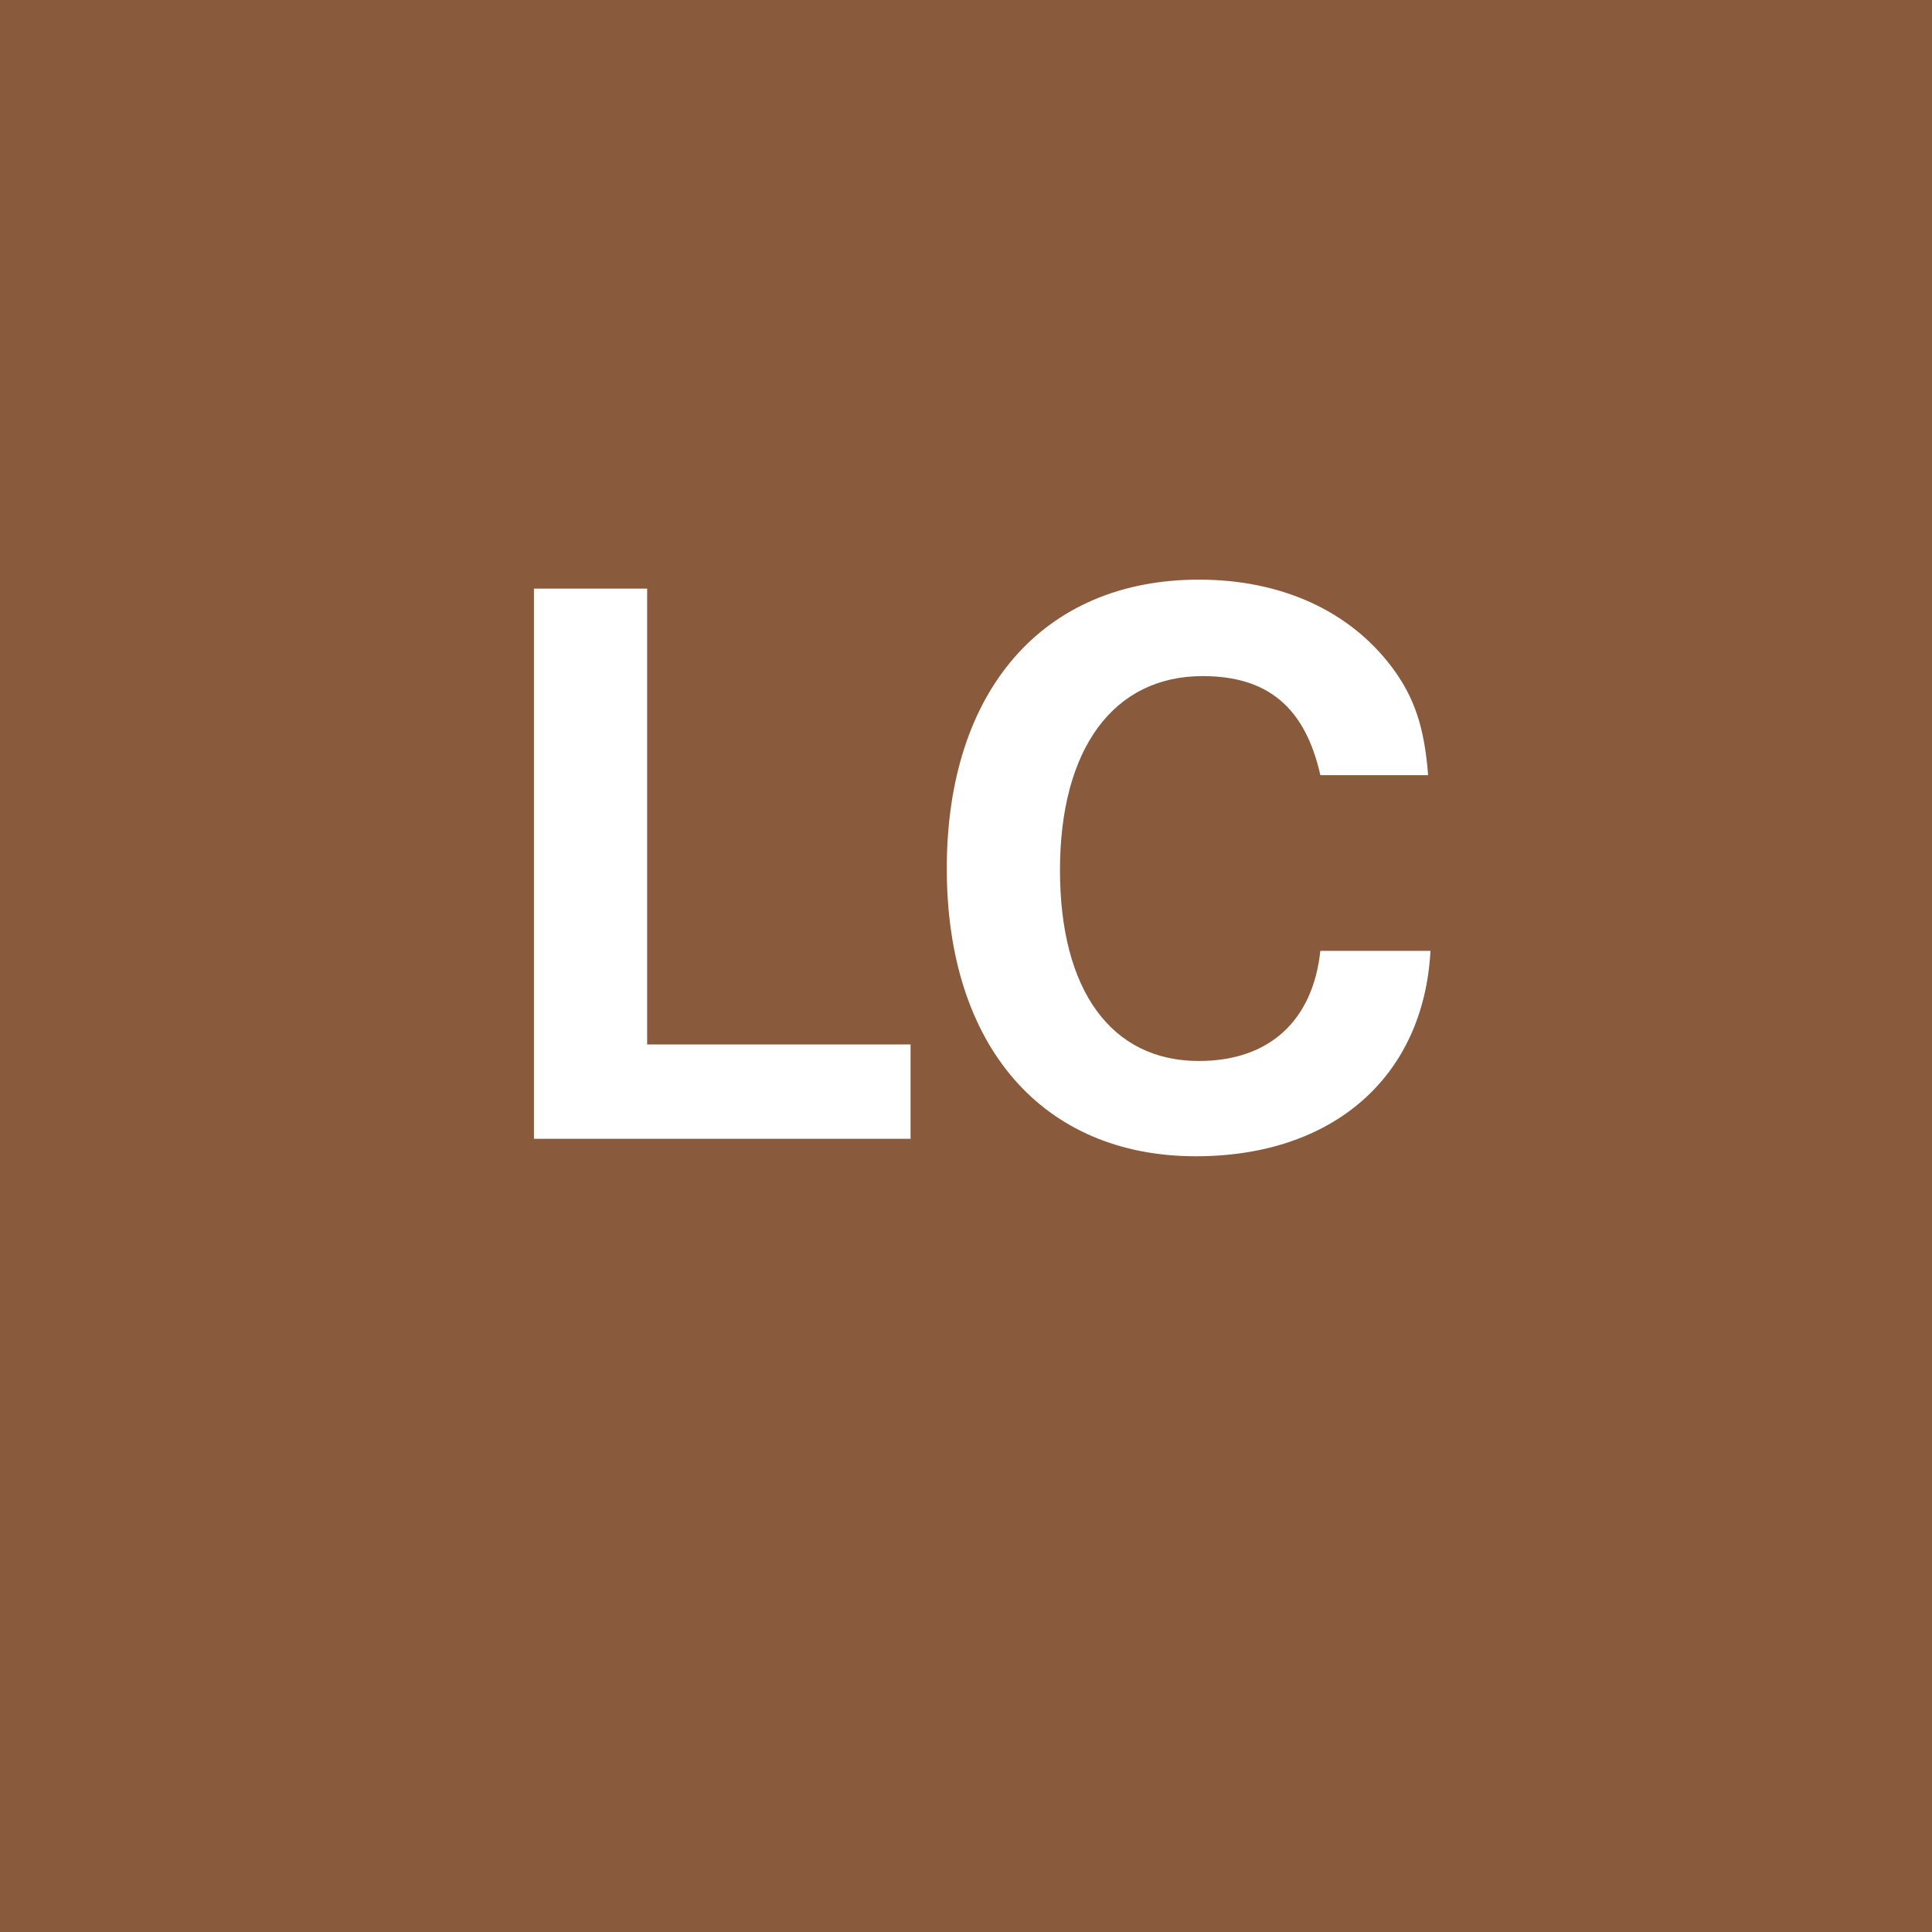
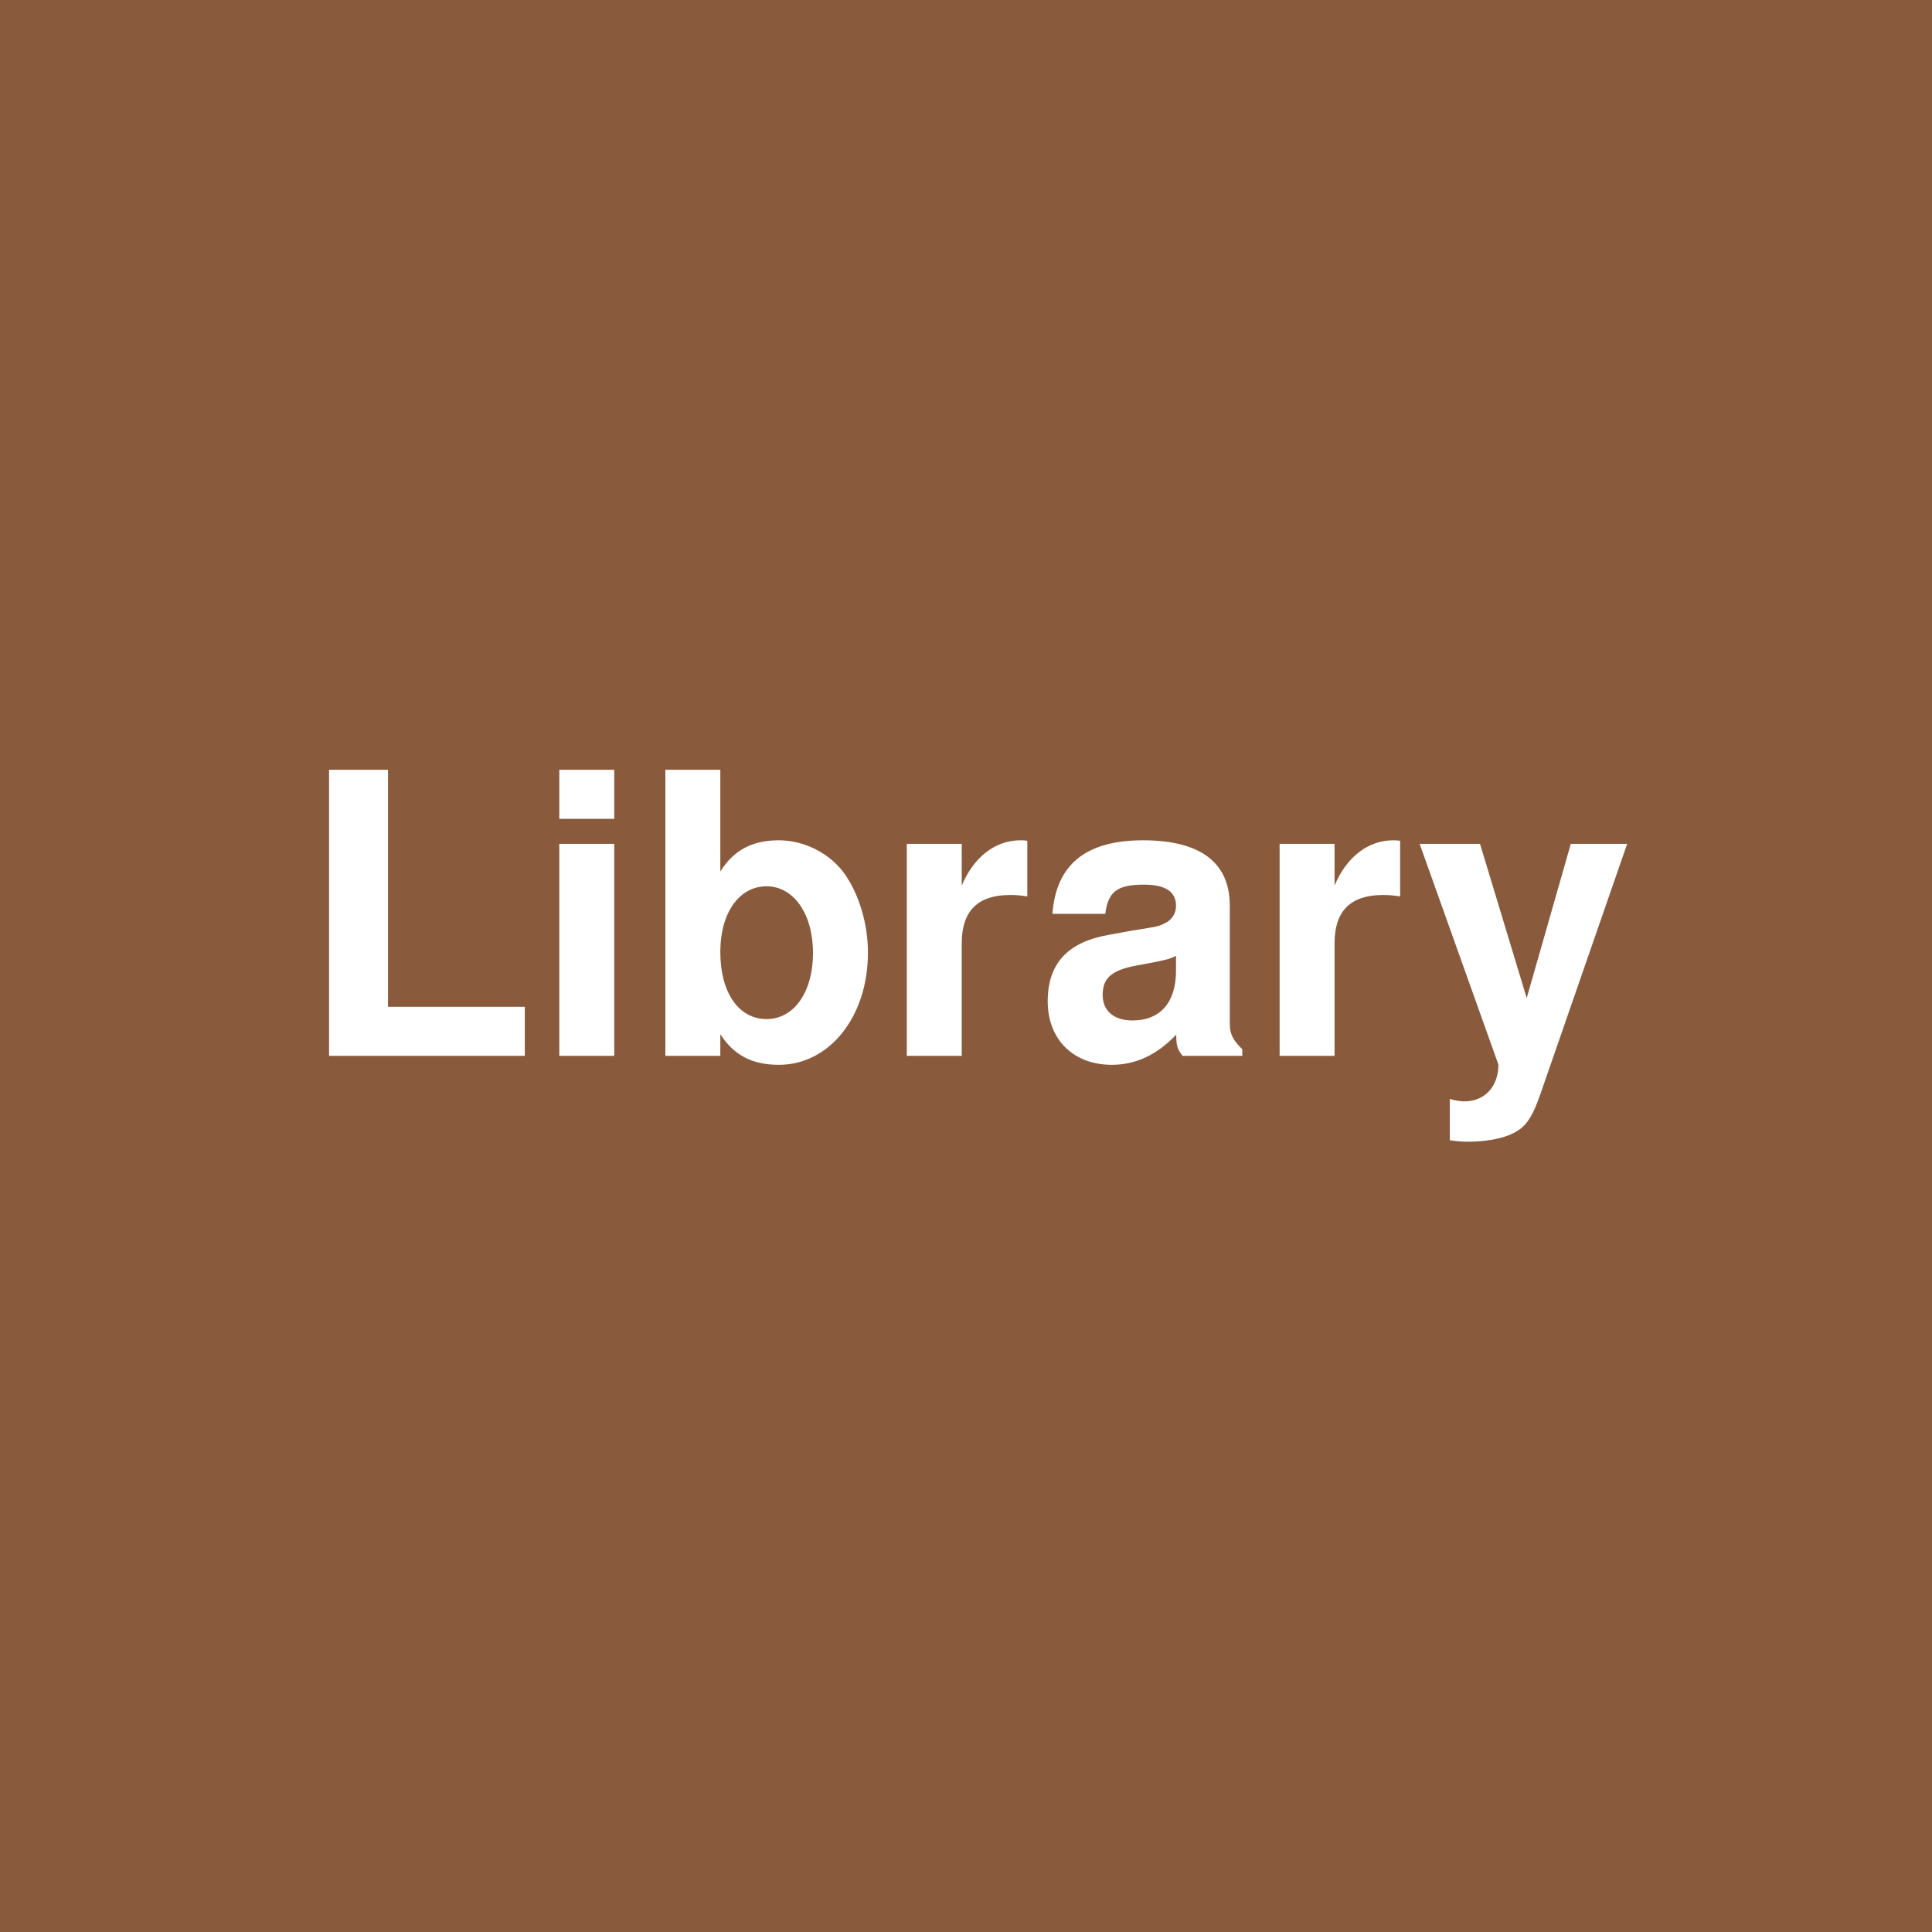
- <svg xmlns="http://www.w3.org/2000/svg" viewBox="0 0 128 128" width="128" height="128" role="img" aria-label="library-catalog">
+ <svg xmlns="http://www.w3.org/2000/svg" viewBox="0 0 128 128" width="128" height="128" role="img" aria-label="Library">
  <rect width="128" height="128" fill="#8a5a3c" />
-   <text x="50%" y="50%" fill="#ffffff" font-family="Helvetica Neue, Helvetica, Arial, sans-serif" font-size="50" font-weight="700" letter-spacing="0" text-anchor="middle" dominant-baseline="central">LC</text>
+   <text x="64" y="64.00" fill="#ffffff" font-family="Helvetica Neue, Helvetica, Arial, sans-serif" font-size="26" font-weight="700" letter-spacing="0" text-anchor="middle" dominant-baseline="central">Library</text>
</svg>
